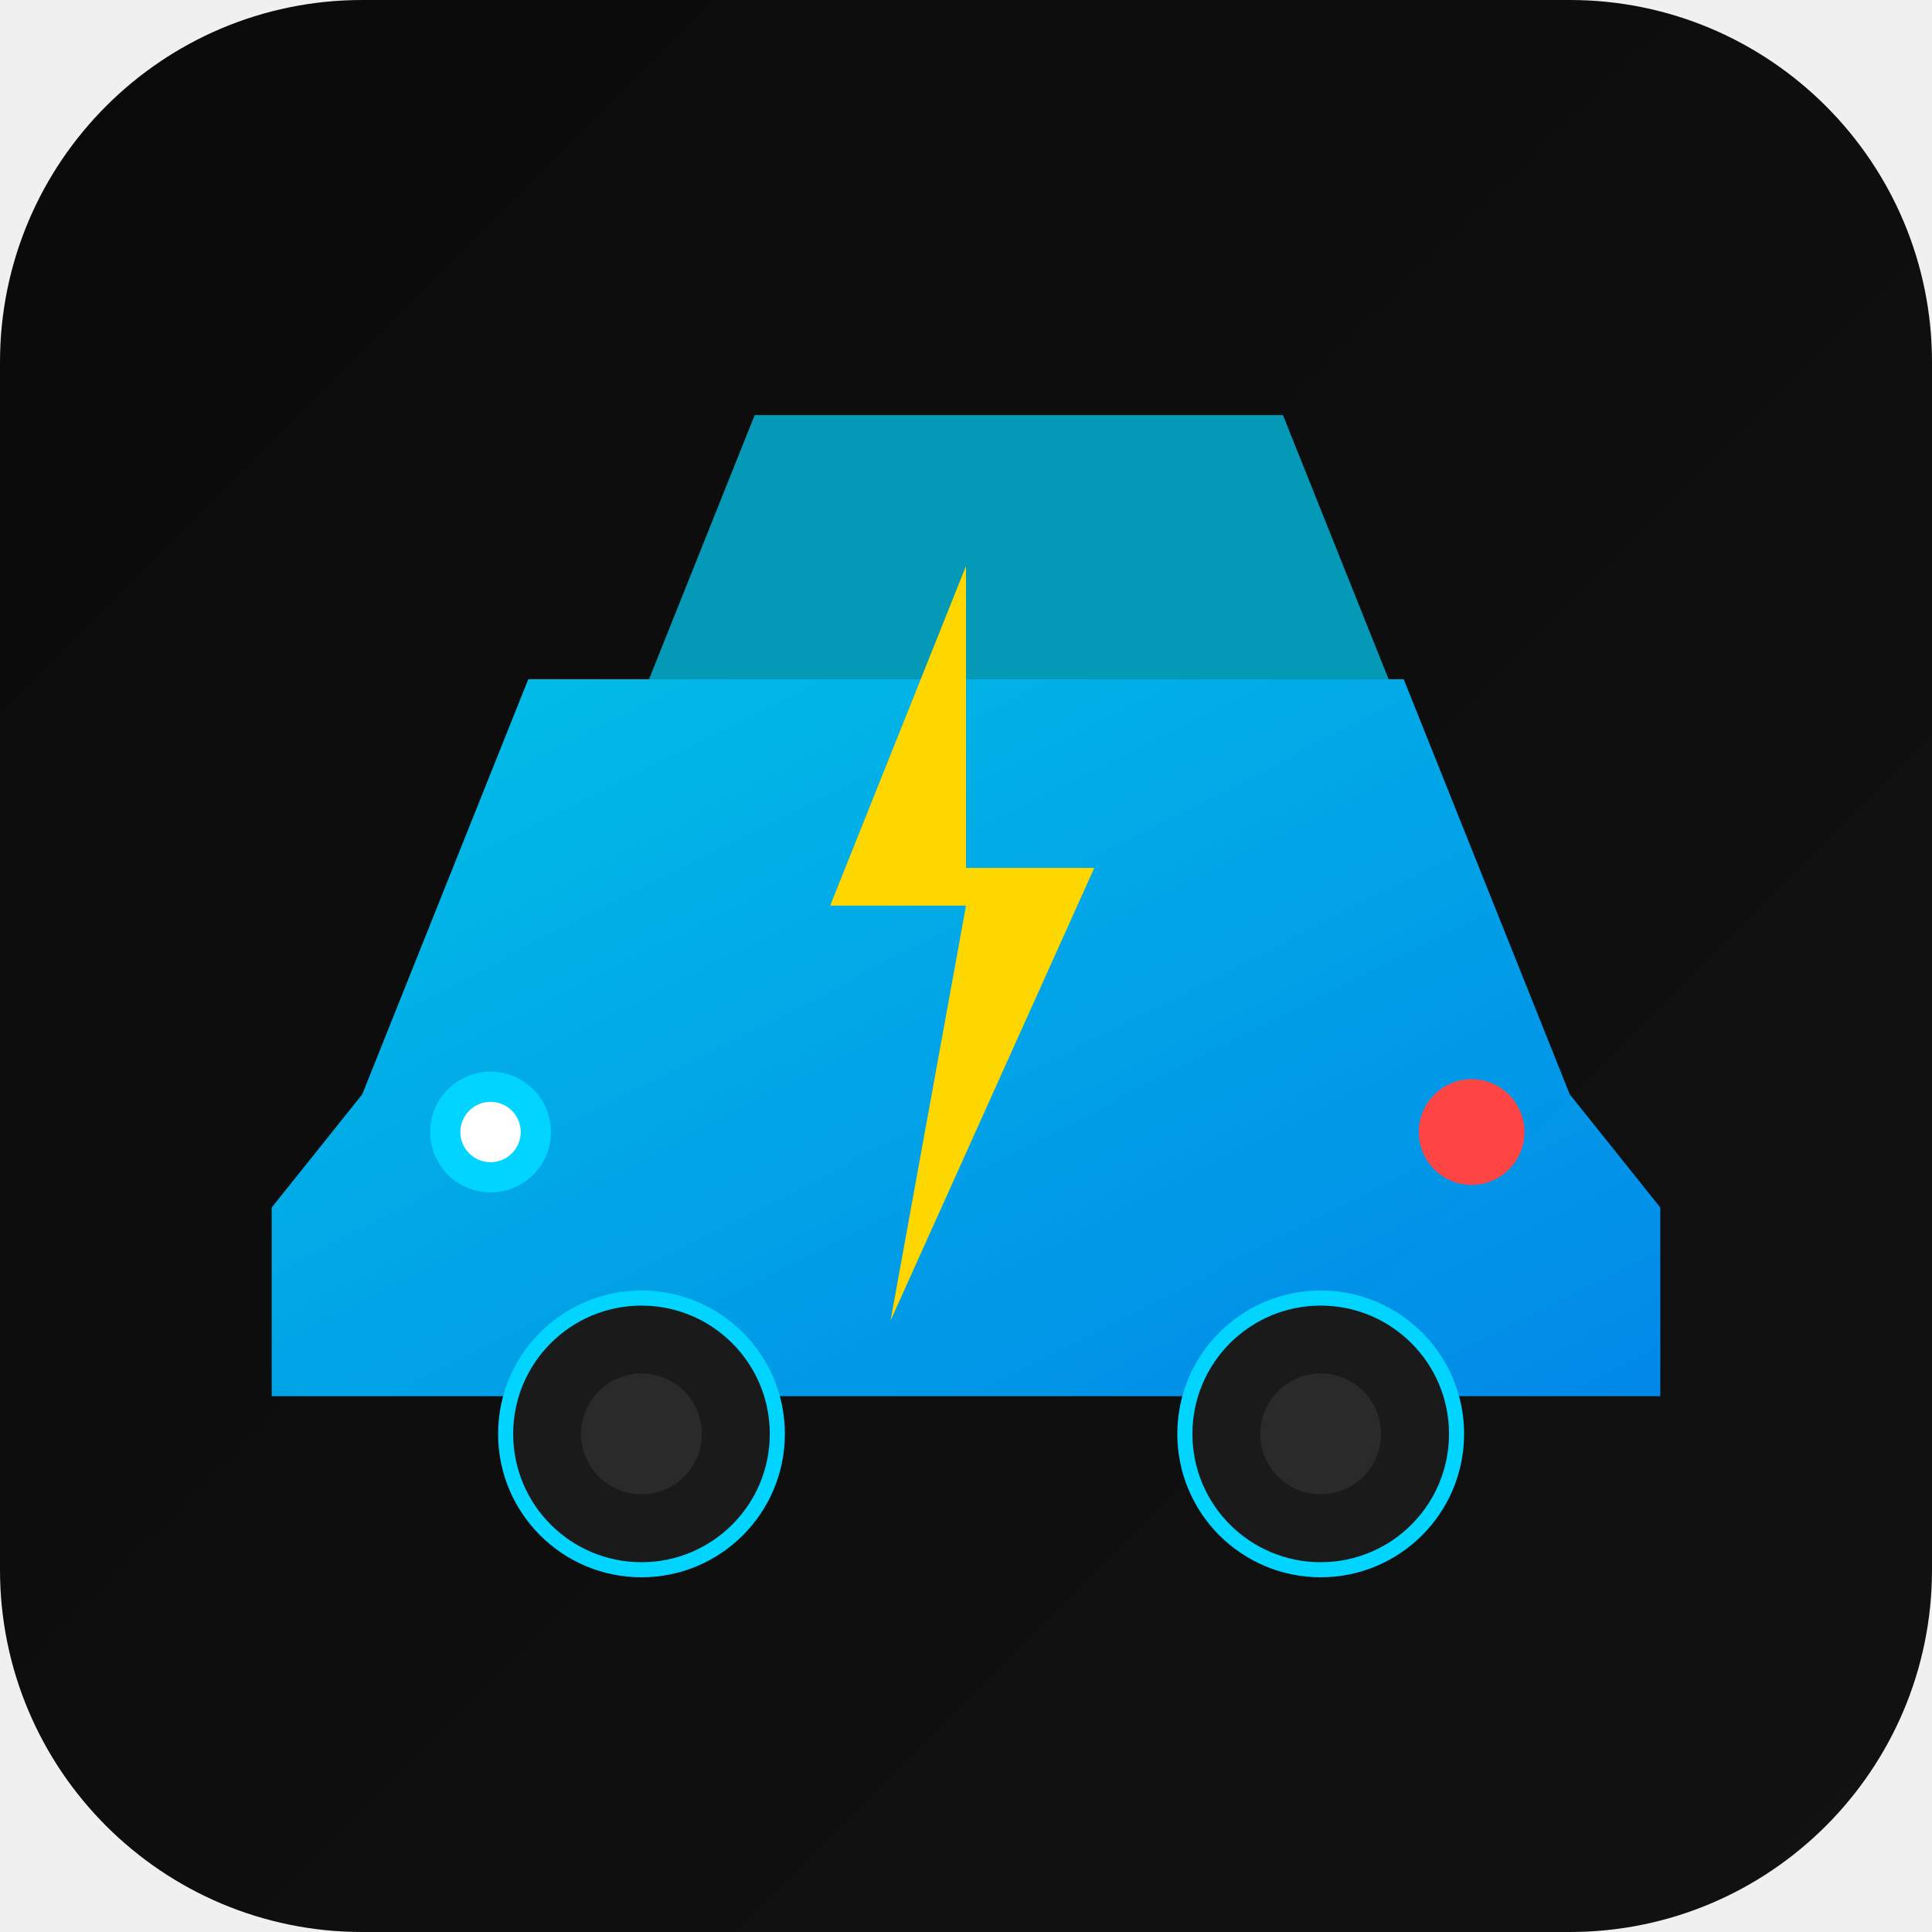
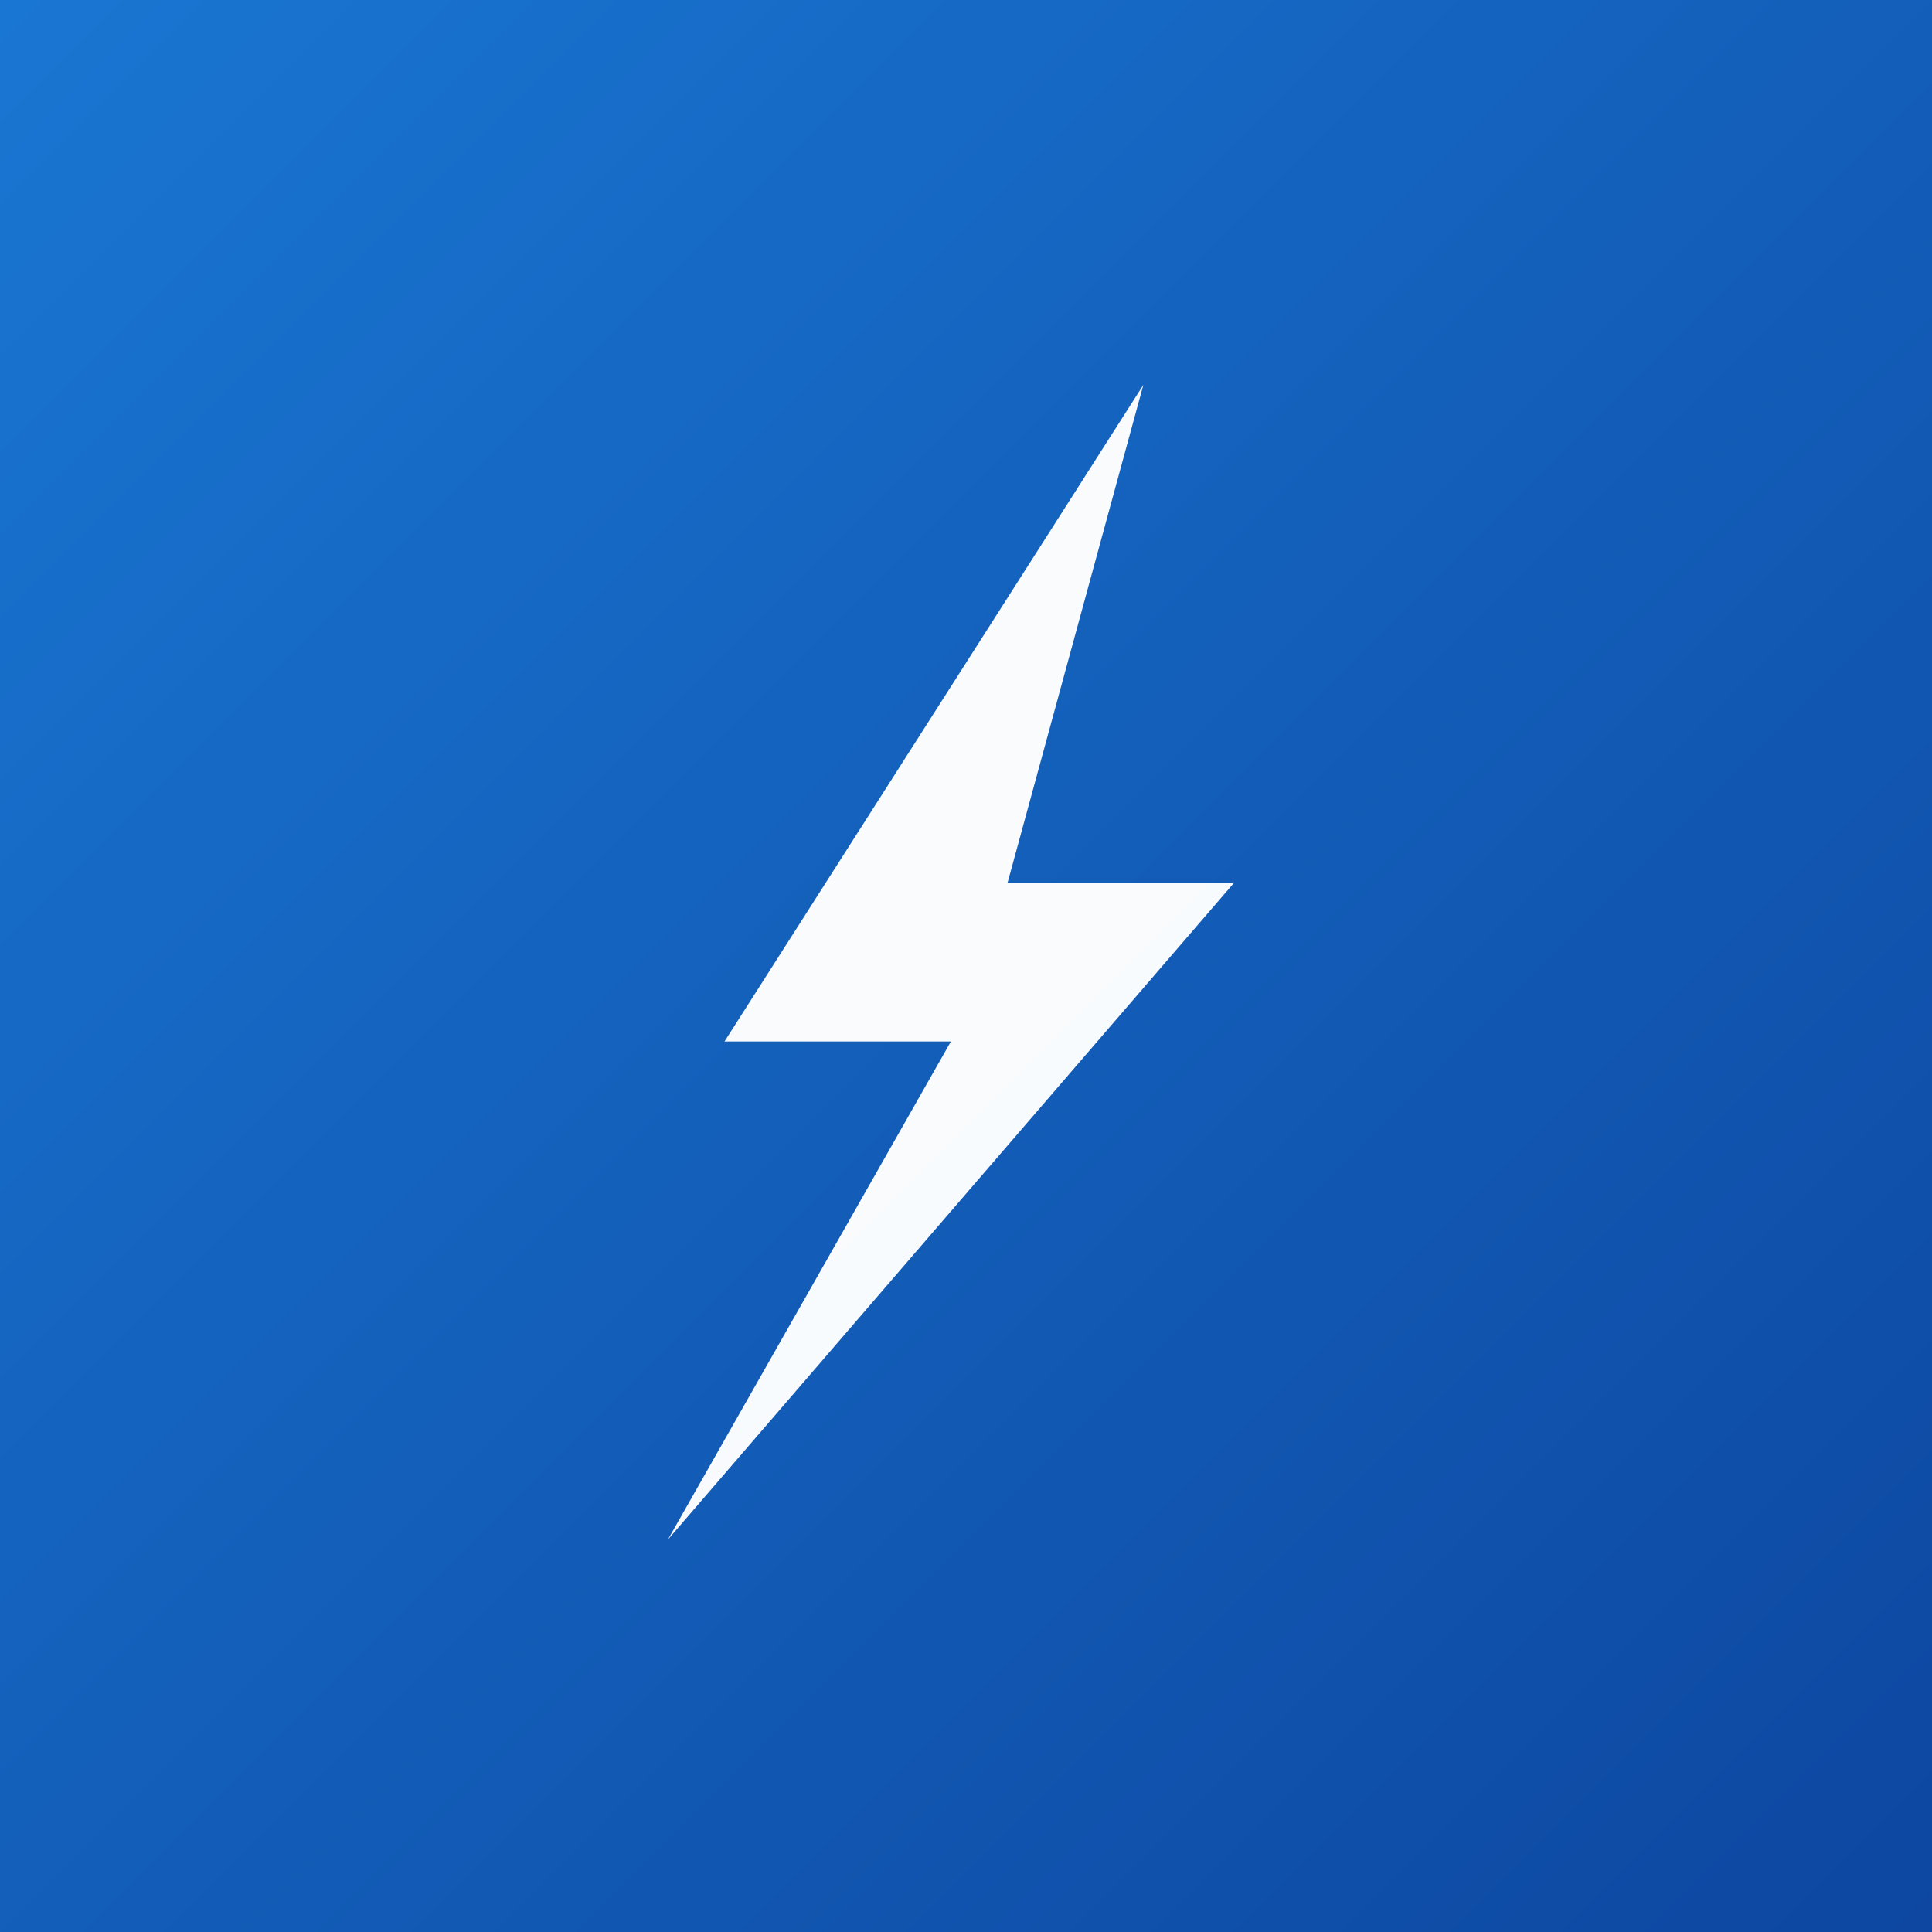
- <svg xmlns="http://www.w3.org/2000/svg" viewBox="0 0 512 512" fill="none">
+ <svg xmlns="http://www.w3.org/2000/svg" viewBox="0 0 512 512">
  <defs>
-     <linearGradient id="bg" x1="0" y1="0" x2="1" y2="1">
-       <stop offset="0%" stop-color="#0A0A0A" />
-       <stop offset="100%" stop-color="#121212" />
-     </linearGradient>
-     <linearGradient id="cyan" x1="0" y1="0" x2="1" y2="1">
-       <stop offset="0%" stop-color="#00D4FF" />
-       <stop offset="100%" stop-color="#0095FF" />
+     <linearGradient id="bg" x1="0" y1="0" x2="512" y2="512" gradientUnits="userSpaceOnUse">
+       <stop offset="0%" stop-color="#1976D2" />
+       <stop offset="100%" stop-color="#0D47A1" />
    </linearGradient>
  </defs>
-   <rect width="512" height="512" rx="96" fill="url(#bg)" />
-   <path d="M96 290 L140 180 L372 180 L416 290 L440 320 L440 370 L72 370 L72 320 Z" fill="url(#cyan)" opacity="0.9" />
-   <path d="M172 180 L200 110 L340 110 L368 180" fill="#00D4FF" opacity="0.7" />
-   <circle cx="130" cy="300" r="16" fill="#00D4FF" />
-   <circle cx="130" cy="300" r="8" fill="#FFFFFF" />
-   <circle cx="390" cy="300" r="14" fill="#FF4444" />
-   <circle cx="170" cy="380" r="36" fill="#1A1A1A" stroke="#00D4FF" stroke-width="4" />
-   <circle cx="170" cy="380" r="16" fill="#2A2A2A" />
-   <circle cx="350" cy="380" r="36" fill="#1A1A1A" stroke="#00D4FF" stroke-width="4" />
-   <circle cx="350" cy="380" r="16" fill="#2A2A2A" />
-   <path d="M256 150 L220 240 L256 240 L236 350 L290 230 L256 230 Z" fill="#FFD700" />
+   <rect width="512" height="512" fill="url(#bg)" />
+   <path d="M303 102 L192 276 H252 L177 408 L327 234 H267 Z" fill="white" opacity="0.97" />
</svg>
